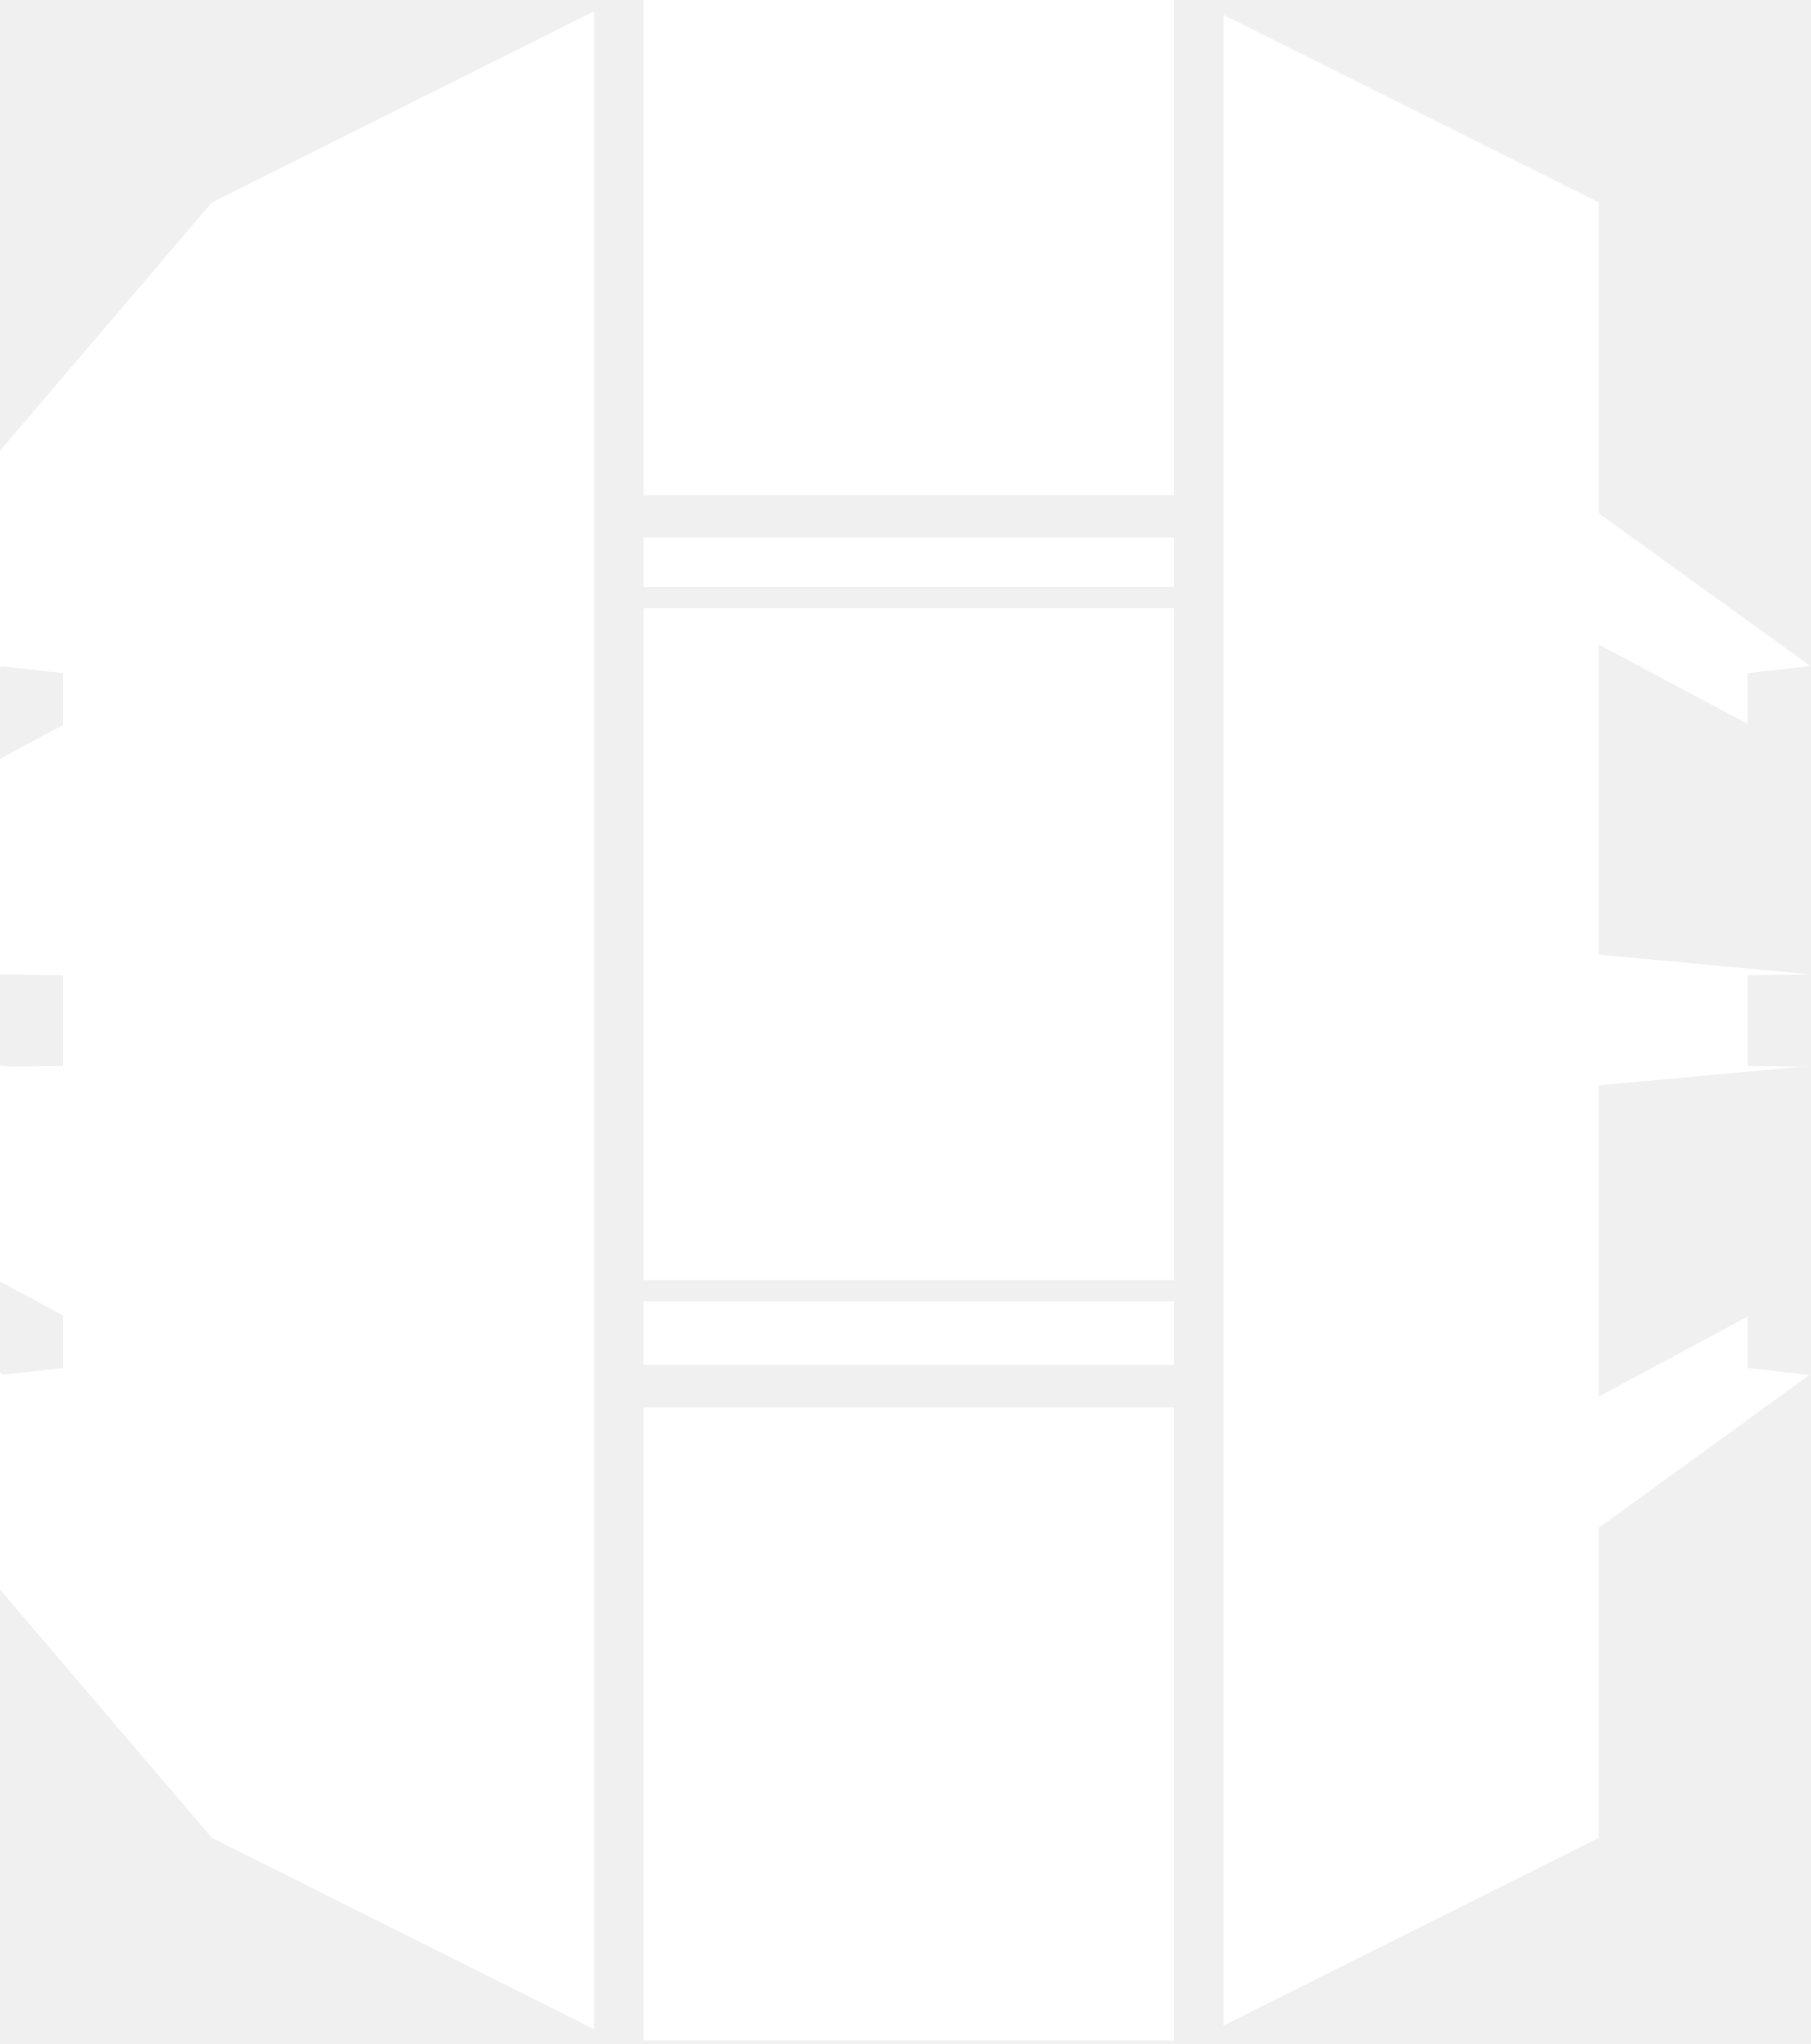
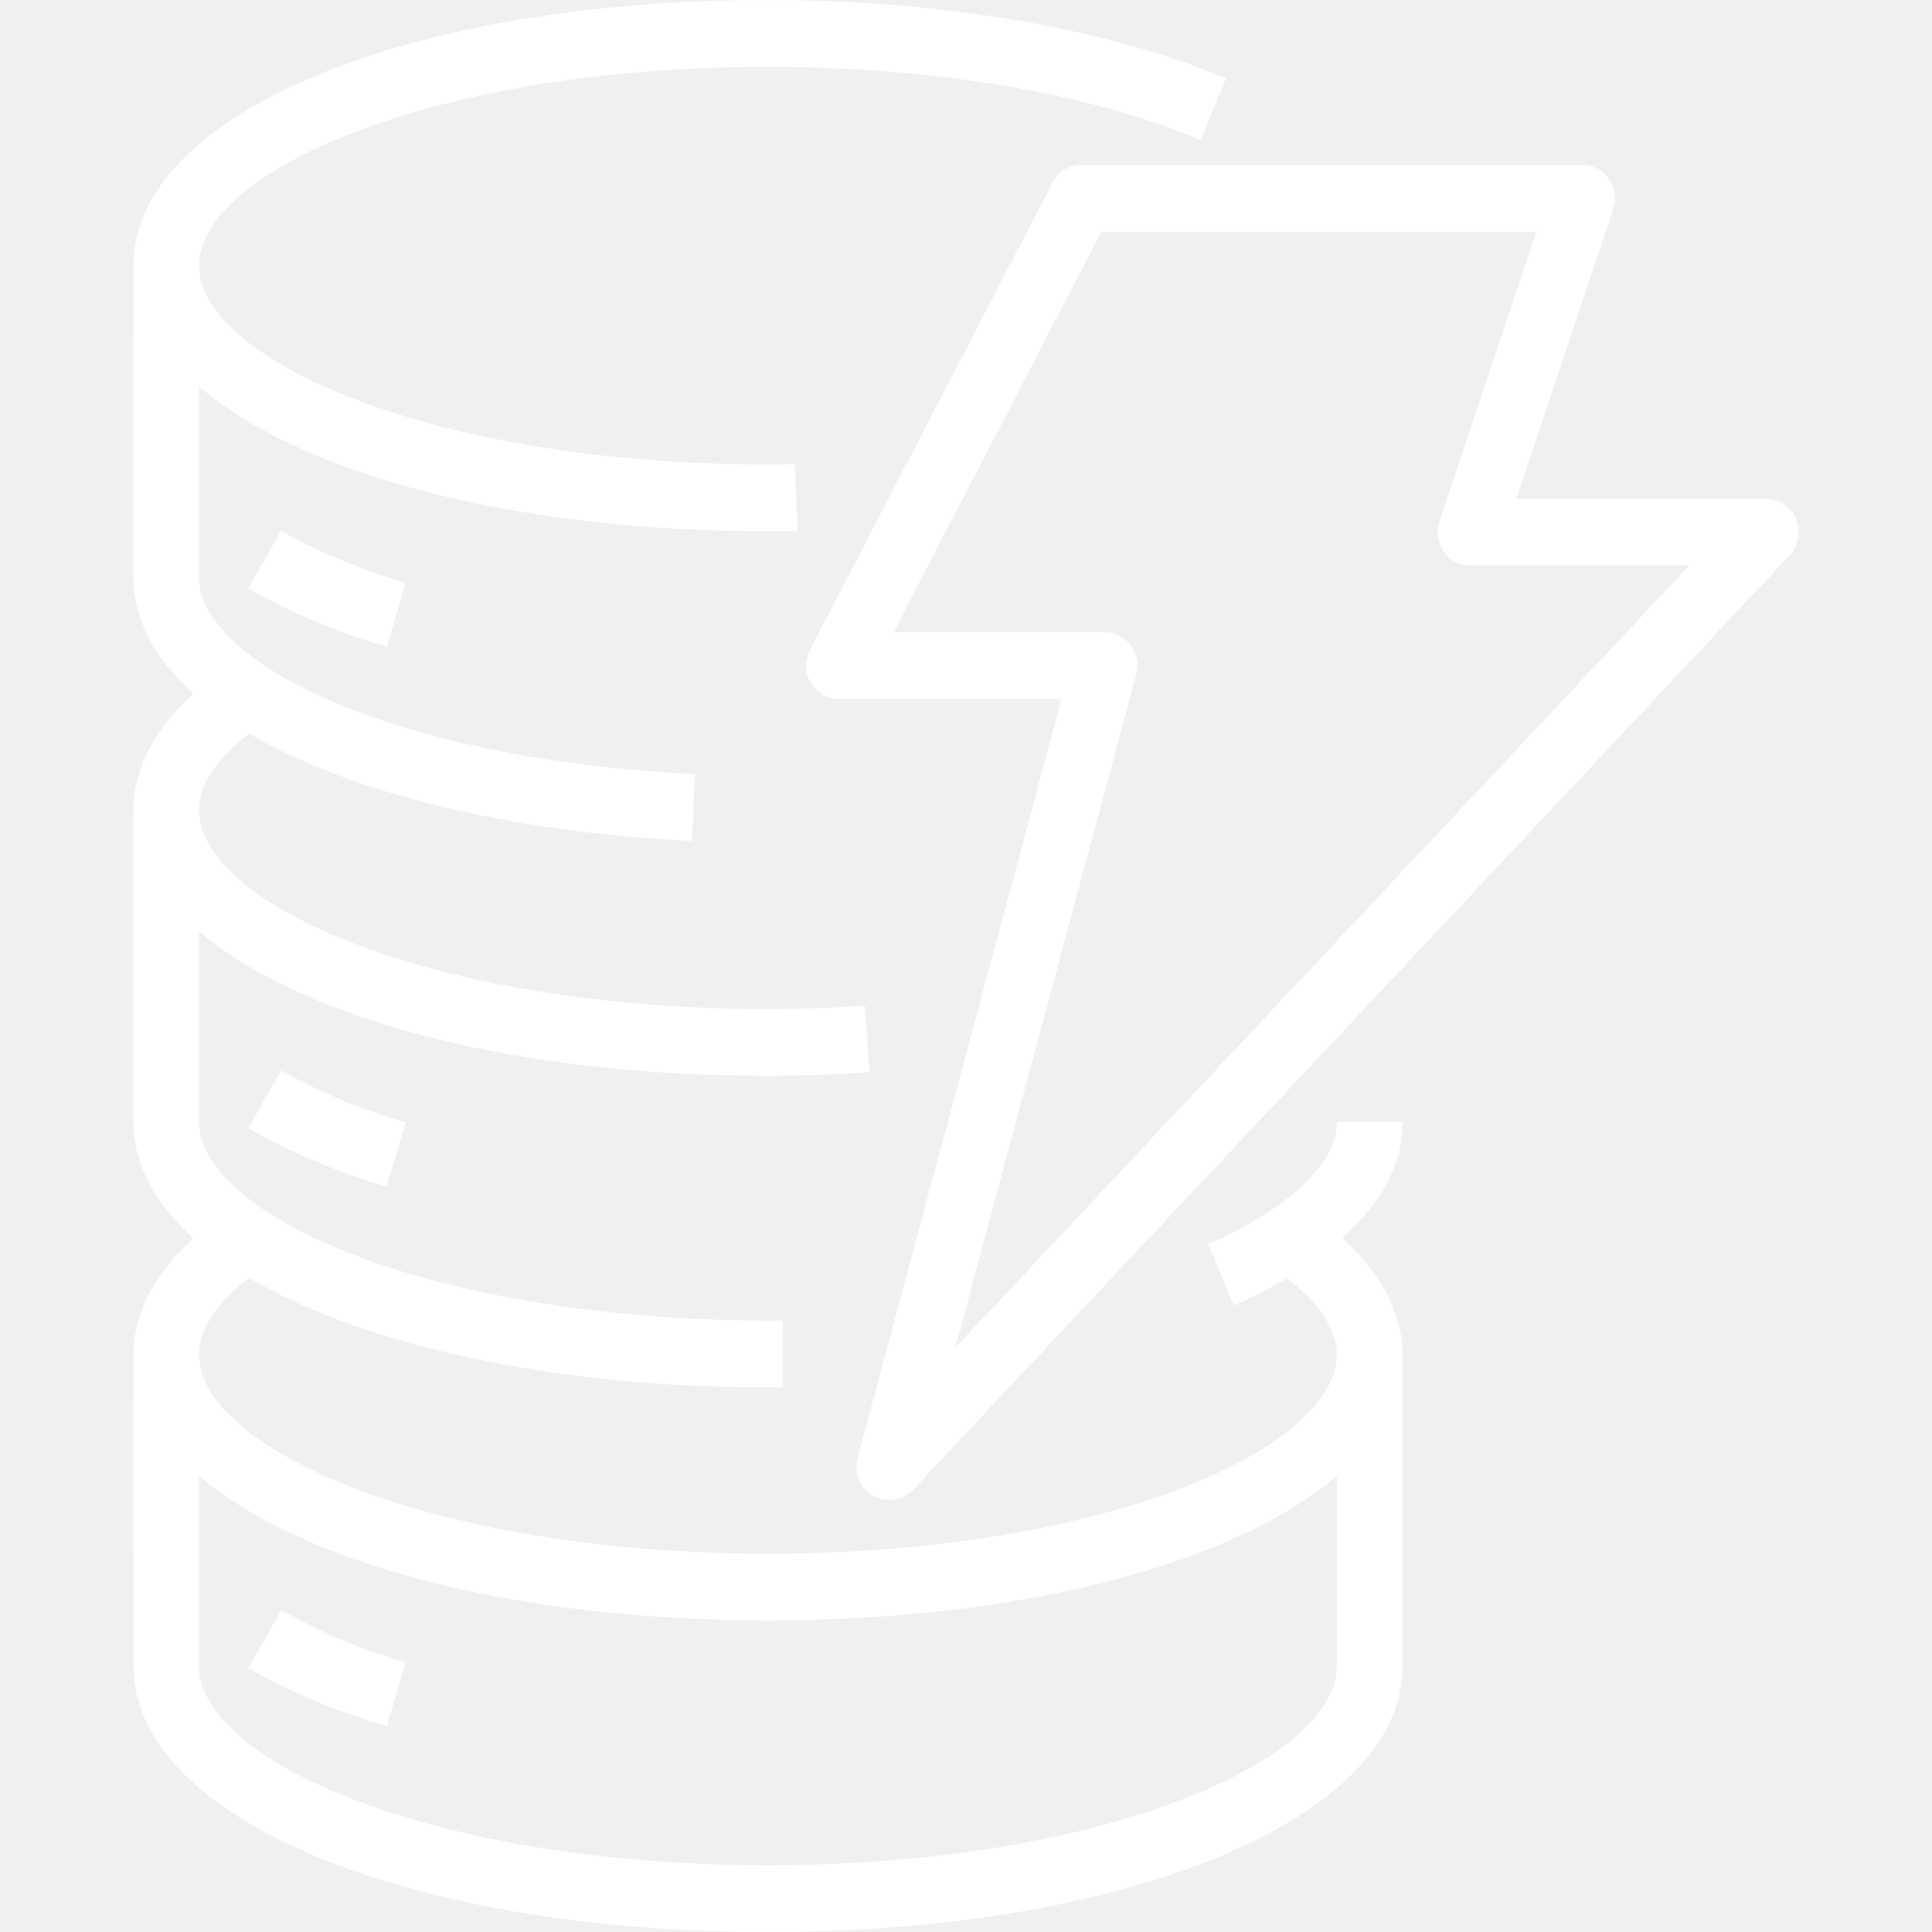
- <svg xmlns="http://www.w3.org/2000/svg" viewBox="0 0 256 289" preserveAspectRatio="xMidYMid">
-   <mask id="a">
-     <rect width="256" height="289" fill="#fff" />
-     <path fill="#000" d="M226.027 215.966v43.901L256 224.749v-30.461l-29.8 21.626-.173.052M226.027 197.421l.173-.04 29.8-16.028v-30.649l-29.973 2.757v43.96M226.2 91.208l-.173-.04v43.8L256 137.769v-30.634l-29.8-15.927M226.2 72.687L256 94.193V63.731L226.027 28.61v43.905l.173.06v.112" />
-     <path d="M84 0 h7 v289 h-7 z" fill="#000" />
-     <path d="M166 0 h7 v289 h-7 z" fill="#000" />
-     <path d="M88 70 h82 v6 h-82 z" fill="#000" />
-     <path d="M88 193 h82 v6 h-82 z" fill="#000" />
-     <path d="M88 83 h82 v3 h-82 z" fill="#000" />
-     <path d="M88 181 h82 v3 h-82 z" fill="#000" />
-   </mask>
-   <g mask="url(#a)" fill="#fff">
-     <path d="M165.258 288.501h3.508l57.261-28.634.953-1.347V29.964l-.953-1.354L168.766 0h-3.551l.043 288.501" />
-     <path d="M90.741 288.501h-3.557l-57.212-28.634-1.161-1.997-.589-226.742 1.75-2.518L87.184 0h3.601l-.044 288.501" />
-     <path d="M87.285 0h81.426v288.501H87.285V0z" />
-     <path d="M256 137.769l-1.935-.429-27.628-2.576-.41.204-57.312-2.292h-81.43l-57.313 2.292V91.264l-.06.032.06-.128 57.313-13.28h81.43l57.312 13.28 21.069 11.199v-7.2l8.904-.974-.922-1.798-28.192-20.159-.859.279-57.312-17.759h-81.43L29.972 72.515V28.61L0 63.723v30.666l.232-.168 8.672.946v7.348L0 107.28v30.513l.232-.024 8.672.128v12.807l-7.482.112L0 150.68v30.525l8.904 4.788v7.433l-8.531.942-.373-.28v30.661l29.972 35.118v-43.901l57.313 17.759h81.43l57.481-17.811.764.335 27.821-19.862 1.219-1.979-8.904-.982v-7.284l-1.167-.466-19.043 10.265-.69 1.44-57.481 13.203v.016h-81.43v-.016l-57.313-13.259v-43.864l57.313 2.284v.056h81.43l57.312-2.34 1.305.6 26.779-2.306 1.889-.923-8.904-.128v-12.807l8.904-.128" />
-   </g>
+ <svg xmlns="http://www.w3.org/2000/svg" viewBox="0 0 24 24">
+   <path fill="#fff" d="M16.606 20.705v-2.371c-1.263 1.082-3.884 1.795-7.066 1.795-3.184 0-5.805-.714-7.068-1.797v2.369c0 1.168 2.903 2.47 7.068 2.47 4.16 0 7.06-1.3 7.066-2.466zm.001-6.765l.817-.005v.005c0 .517-.258.998-.75 1.441.601.54.75 1.071.75 1.449a1661.7 1661.7 0 0 0 0 3.87c0 1.881-3.389 3.3-7.884 3.3-4.471 0-7.846-1.404-7.88-3.27a583.119 583.119 0 0 1-.003-3.909c.001-.375.15-.9.745-1.437-.592-.538-.743-1.062-.746-1.435v-3.892c.002-.377.153-.903.747-1.438-.593-.54-.744-1.062-.747-1.435 0-1.357-.002-2.735.002-3.897C1.674 1.412 5.056 0 9.54 0c2.159 0 4.233.356 5.689.974l-.315.766c-1.36-.58-3.319-.91-5.374-.91-4.165 0-7.067 1.3-7.067 2.47 0 1.168 2.902 2.47 7.067 2.47.115 0 .222 0 .334-.005l.033.828c-.122.006-.245.006-.367.006-3.184 0-5.805-.714-7.068-1.798v2.38c.005.45.45.843.821 1.093 1.116.736 3.114 1.239 5.34 1.342l-.037.829c-2.254-.105-4.23-.59-5.5-1.332-.318.245-.623.573-.623.952 0 1.168 2.902 2.47 7.067 2.47.411 0 .812-.014 1.203-.042l.06.826c-.41.03-.833.045-1.263.045-3.184 0-5.805-.713-7.068-1.797v2.368c.005.462.449.855.821 1.104 1.275.842 3.67 1.366 6.247 1.366h.182v.83H9.54c-2.62 0-4.99-.507-6.444-1.359-.317.245-.623.574-.623.954 0 1.168 2.902 2.47 7.067 2.47 4.159 0 7.058-1.298 7.066-2.465v-.007c0-.377-.303-.705-.62-.948a5.732 5.732 0 0 1-.662.336l-.316-.764c.3-.128.56-.266.776-.412.376-.254.823-.651.823-1.1zm4.377-6.915h-2.717a.406.406 0 0 1-.332-.173.42.42 0 0 1-.055-.375l1.204-3.597h-5.403l-2.583 4.974h2.623c.128 0 .248.06.325.164a.418.418 0 0 1 .069.36l-2.249 8.365zm1.249-.128l-10.89 11.608a.408.408 0 0 1-.498.075.418.418 0 0 1-.192-.471l2.534-9.426h-2.766a.407.407 0 0 1-.349-.2.418.418 0 0 1-.012-.407l3.014-5.804a.408.408 0 0 1 .36-.222h6.22c.132 0 .256.065.332.174a.422.422 0 0 1 .055.374l-1.204 3.598h3.1c.164 0 .31.099.375.251a.422.422 0 0 1-.08.45zM3.085 20.723a8.107 8.107 0 0 0 1.72.72l.233-.794a7.32 7.32 0 0 1-1.546-.645zm1.72-5.984l.233-.795a7.262 7.262 0 0 1-1.546-.646l-.407.72a8.051 8.051 0 0 0 1.72.72zm-1.72-7.427l.407-.719c.418.244.939.462 1.546.646l-.232.794a8.046 8.046 0 0 1-1.72-.72Z" />
</svg>
